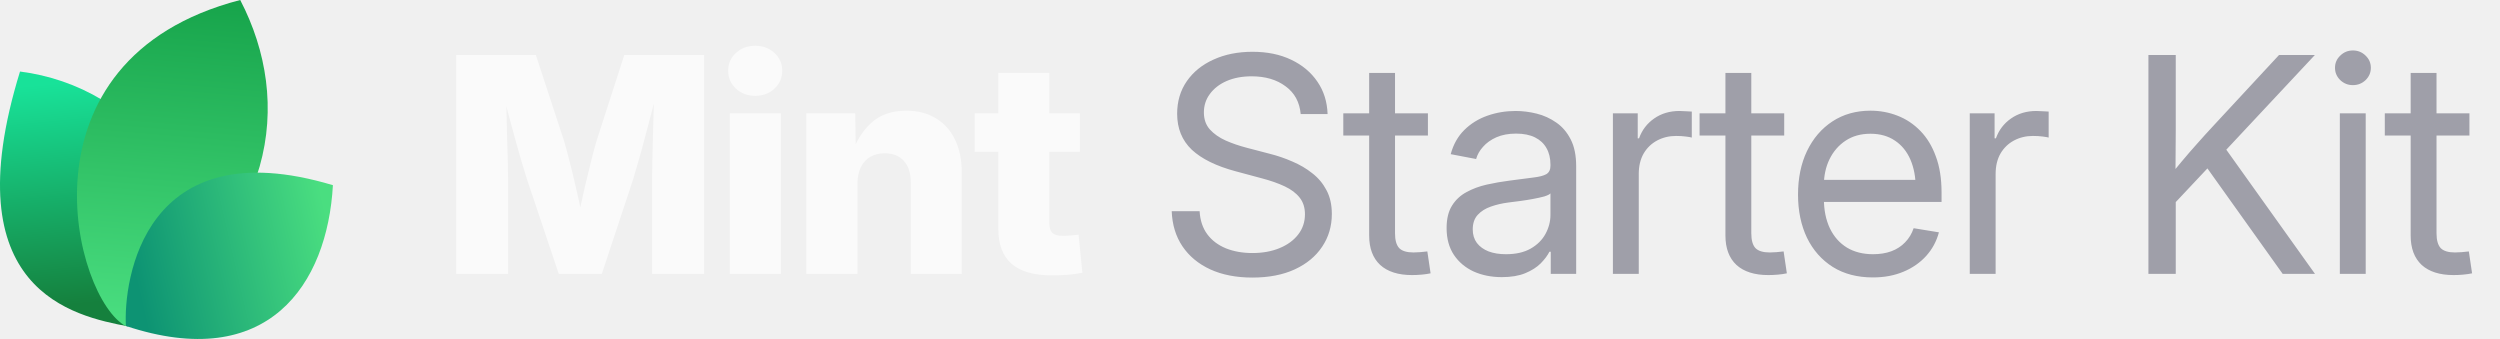
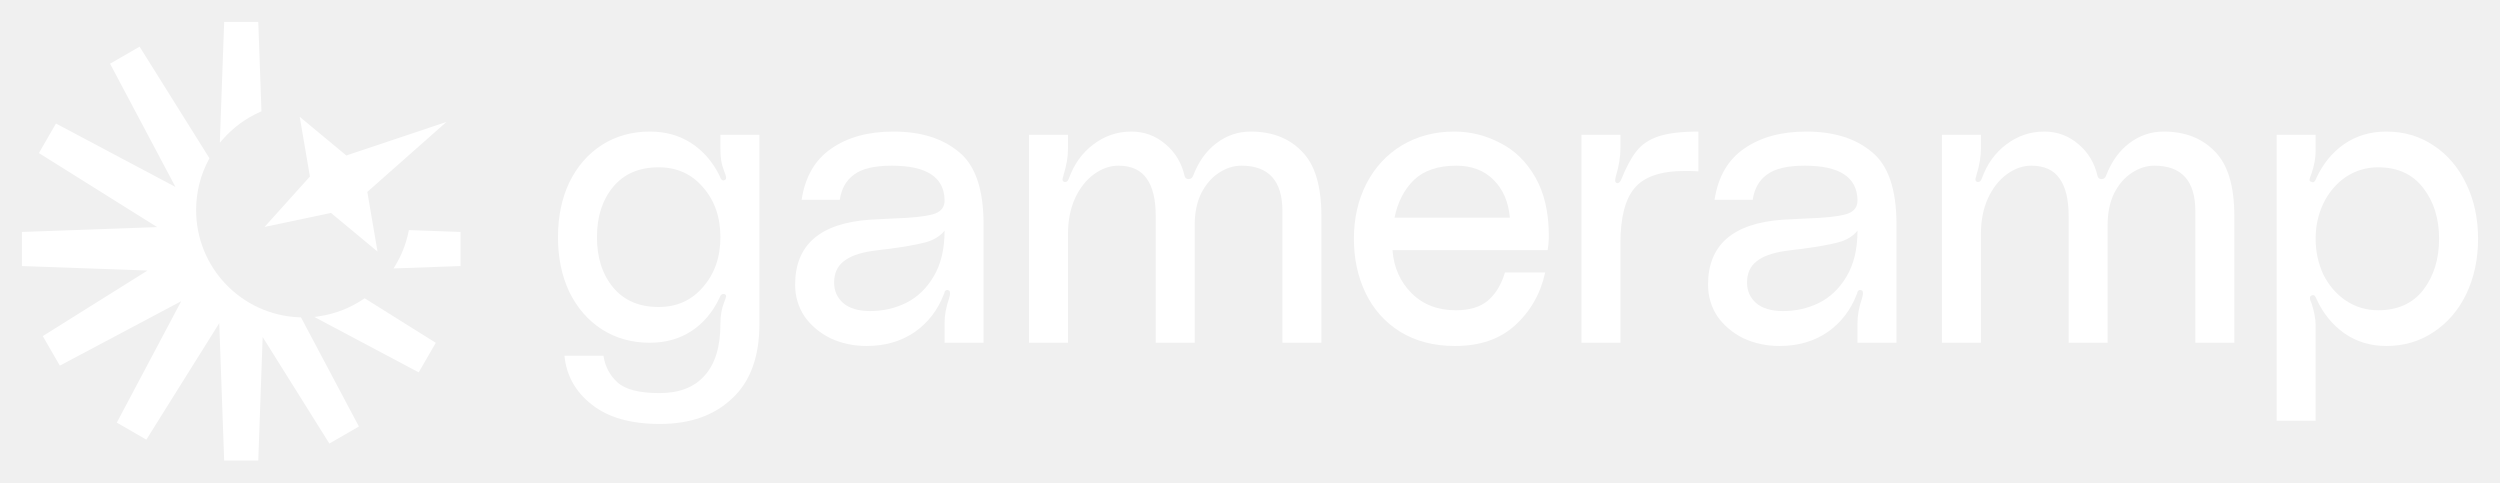
- <svg xmlns="http://www.w3.org/2000/svg" width="177" height="24" viewBox="0 0 177 24" fill="none">
-   <path d="M9.061 23.108C5.268 22.377 -3.391 20.627 1.417 5.064C9.634 6.099 16.973 14.064 9.061 23.108Z" fill="url(#paint0_linear_17557_2145)" />
-   <path d="M8.919 23.094C5.276 21.222 0.784 4.209 17.007 0C20.757 7.193 19.621 16.545 8.919 23.094Z" fill="url(#paint1_linear_17557_2145)" />
-   <path d="M8.914 23.079C8.735 19.882 10.159 9.085 23.57 13.111C23.181 20.123 18.984 26.418 8.914 23.079Z" fill="url(#paint2_linear_17557_2145)" />
-   <path d="M32.301 19.392V3.894H37.938L39.925 9.948C40.036 10.315 40.164 10.787 40.31 11.362C40.462 11.938 40.611 12.552 40.757 13.204C40.91 13.855 41.048 14.483 41.173 15.086C41.305 15.682 41.412 16.192 41.495 16.615H40.695C40.771 16.192 40.871 15.682 40.996 15.086C41.128 14.49 41.267 13.866 41.412 13.214C41.565 12.562 41.714 11.948 41.86 11.373C42.005 10.79 42.133 10.315 42.244 9.948L44.2 3.894H49.848V19.392H46.166V12.704C46.166 12.357 46.173 11.917 46.187 11.383C46.2 10.849 46.214 10.27 46.228 9.646C46.249 9.022 46.266 8.391 46.28 7.753C46.301 7.115 46.311 6.519 46.311 5.964H46.623C46.485 6.561 46.332 7.181 46.166 7.826C45.999 8.471 45.833 9.102 45.666 9.719C45.507 10.336 45.351 10.901 45.198 11.414C45.053 11.928 44.928 12.357 44.824 12.704L42.608 19.392H39.561L37.314 12.704C37.203 12.357 37.072 11.928 36.919 11.414C36.773 10.901 36.614 10.34 36.441 9.729C36.274 9.112 36.104 8.481 35.931 7.836C35.764 7.192 35.608 6.567 35.463 5.964H35.827C35.834 6.512 35.844 7.105 35.858 7.743C35.872 8.374 35.886 9.005 35.9 9.636C35.92 10.26 35.938 10.839 35.952 11.373C35.965 11.907 35.972 12.351 35.972 12.704V19.392H32.301ZM51.668 19.392V8.024H55.288V19.392H51.668ZM53.468 6.786C52.927 6.786 52.473 6.616 52.105 6.276C51.738 5.93 51.554 5.507 51.554 5.007C51.554 4.508 51.738 4.088 52.105 3.749C52.473 3.409 52.927 3.239 53.468 3.239C54.009 3.239 54.463 3.409 54.83 3.749C55.198 4.082 55.382 4.501 55.382 5.007C55.382 5.507 55.198 5.93 54.83 6.276C54.463 6.616 54.009 6.786 53.468 6.786ZM60.708 13.027V19.392H57.088V8.024H60.551L60.593 10.967H60.281C60.593 10.024 61.061 9.268 61.685 8.7C62.309 8.124 63.138 7.836 64.171 7.836C64.975 7.836 65.672 8.017 66.262 8.377C66.851 8.731 67.302 9.234 67.614 9.885C67.933 10.537 68.092 11.307 68.092 12.194V19.392H64.483V12.912C64.483 12.26 64.32 11.754 63.994 11.394C63.675 11.033 63.221 10.853 62.632 10.853C62.25 10.853 61.914 10.936 61.623 11.102C61.332 11.269 61.106 11.515 60.947 11.841C60.787 12.16 60.708 12.555 60.708 13.027ZM76.456 8.024V10.749H69.008V8.024H76.456ZM70.683 5.163H74.292V15.783C74.292 16.102 74.361 16.334 74.5 16.48C74.646 16.625 74.899 16.698 75.259 16.698C75.405 16.698 75.596 16.688 75.831 16.667C76.074 16.646 76.251 16.629 76.362 16.615L76.632 19.309C76.313 19.378 75.963 19.427 75.582 19.455C75.207 19.482 74.836 19.496 74.469 19.496C73.2 19.496 72.25 19.222 71.619 18.674C70.995 18.127 70.683 17.308 70.683 16.22V5.163Z" fill="#FAFAFA" />
-   <path d="M88.667 19.652C87.523 19.652 86.528 19.458 85.682 19.07C84.843 18.681 84.188 18.137 83.716 17.437C83.245 16.736 82.992 15.908 82.957 14.951H84.933C84.968 15.596 85.148 16.14 85.474 16.584C85.8 17.021 86.24 17.354 86.795 17.582C87.35 17.804 87.974 17.915 88.667 17.915C89.388 17.915 90.026 17.801 90.581 17.572C91.143 17.343 91.583 17.024 91.902 16.615C92.228 16.199 92.391 15.717 92.391 15.169C92.391 14.698 92.266 14.306 92.017 13.994C91.767 13.675 91.413 13.408 90.956 13.193C90.498 12.978 89.954 12.787 89.323 12.621L87.502 12.132C86.123 11.765 85.082 11.255 84.382 10.603C83.689 9.944 83.342 9.095 83.342 8.055C83.342 7.174 83.571 6.404 84.028 5.746C84.486 5.087 85.117 4.577 85.921 4.217C86.726 3.849 87.645 3.666 88.678 3.666C89.718 3.666 90.63 3.853 91.413 4.227C92.204 4.602 92.824 5.122 93.275 5.787C93.726 6.446 93.965 7.209 93.993 8.076H92.089C92.013 7.23 91.656 6.574 91.018 6.11C90.387 5.638 89.586 5.403 88.615 5.403C87.95 5.403 87.36 5.513 86.847 5.735C86.341 5.957 85.946 6.262 85.661 6.651C85.377 7.032 85.235 7.469 85.235 7.961C85.235 8.447 85.377 8.849 85.661 9.168C85.946 9.48 86.317 9.74 86.774 9.948C87.232 10.149 87.724 10.319 88.251 10.457L89.884 10.884C90.439 11.023 90.977 11.206 91.496 11.435C92.023 11.657 92.495 11.934 92.911 12.267C93.334 12.593 93.67 12.995 93.92 13.474C94.17 13.945 94.294 14.504 94.294 15.149C94.294 16.015 94.066 16.788 93.608 17.468C93.157 18.148 92.512 18.681 91.673 19.07C90.834 19.458 89.832 19.652 88.667 19.652ZM101.097 8.024V9.594H95.106V8.024H101.097ZM96.937 5.163H98.767V16.521C98.767 17 98.865 17.347 99.059 17.562C99.26 17.77 99.6 17.874 100.078 17.874C100.21 17.874 100.366 17.867 100.546 17.853C100.733 17.832 100.903 17.815 101.056 17.801L101.285 19.351C101.097 19.392 100.886 19.423 100.65 19.444C100.414 19.465 100.189 19.475 99.974 19.475C98.996 19.475 98.244 19.236 97.717 18.758C97.197 18.272 96.937 17.579 96.937 16.677V5.163ZM106.33 19.621C105.595 19.621 104.932 19.489 104.343 19.226C103.754 18.955 103.285 18.564 102.939 18.05C102.592 17.53 102.419 16.896 102.419 16.147C102.419 15.495 102.547 14.965 102.804 14.556C103.06 14.146 103.403 13.828 103.833 13.599C104.263 13.363 104.742 13.186 105.269 13.068C105.796 12.95 106.333 12.857 106.881 12.787C107.574 12.69 108.132 12.617 108.555 12.569C108.978 12.52 109.287 12.441 109.481 12.33C109.675 12.212 109.772 12.014 109.772 11.737V11.654C109.772 11.203 109.679 10.815 109.492 10.489C109.311 10.163 109.041 9.91 108.68 9.729C108.32 9.549 107.872 9.459 107.338 9.459C106.805 9.459 106.34 9.546 105.945 9.719C105.556 9.892 105.241 10.118 104.998 10.395C104.755 10.665 104.593 10.953 104.509 11.258L102.71 10.915C102.897 10.222 103.22 9.65 103.677 9.199C104.135 8.748 104.679 8.412 105.31 8.19C105.941 7.968 106.607 7.857 107.307 7.857C107.8 7.857 108.295 7.92 108.795 8.044C109.301 8.169 109.765 8.381 110.188 8.679C110.611 8.97 110.951 9.369 111.208 9.875C111.464 10.374 111.593 11.005 111.593 11.768V19.392H109.793V17.822H109.7C109.568 18.085 109.363 18.359 109.086 18.643C108.809 18.921 108.444 19.153 107.994 19.34C107.543 19.527 106.988 19.621 106.33 19.621ZM106.621 17.998C107.321 17.998 107.904 17.867 108.368 17.603C108.84 17.333 109.19 16.986 109.419 16.563C109.654 16.133 109.772 15.682 109.772 15.211V13.692C109.703 13.769 109.554 13.841 109.325 13.911C109.096 13.973 108.829 14.032 108.524 14.088C108.226 14.143 107.921 14.192 107.609 14.233C107.304 14.275 107.033 14.309 106.798 14.337C106.354 14.393 105.938 14.49 105.549 14.628C105.168 14.76 104.86 14.954 104.624 15.211C104.388 15.467 104.27 15.811 104.27 16.241C104.27 16.615 104.367 16.934 104.561 17.198C104.762 17.461 105.04 17.662 105.393 17.801C105.747 17.933 106.156 17.998 106.621 17.998ZM114.193 19.392V8.024H115.951V9.792H116.045C116.253 9.209 116.61 8.741 117.116 8.388C117.622 8.034 118.219 7.857 118.905 7.857C119.058 7.857 119.217 7.864 119.384 7.878C119.55 7.885 119.682 7.892 119.779 7.899V9.74C119.716 9.719 119.578 9.695 119.363 9.667C119.155 9.639 118.922 9.625 118.666 9.625C118.174 9.625 117.726 9.733 117.324 9.948C116.922 10.163 116.603 10.471 116.367 10.874C116.138 11.276 116.024 11.758 116.024 12.319V19.392H114.193ZM126.322 8.024V9.594H120.33V8.024H126.322ZM122.161 5.163H123.992V16.521C123.992 17 124.089 17.347 124.283 17.562C124.484 17.77 124.824 17.874 125.302 17.874C125.434 17.874 125.59 17.867 125.77 17.853C125.958 17.832 126.127 17.815 126.28 17.801L126.509 19.351C126.322 19.392 126.11 19.423 125.874 19.444C125.639 19.465 125.413 19.475 125.198 19.475C124.221 19.475 123.468 19.236 122.941 18.758C122.421 18.272 122.161 17.579 122.161 16.677V5.163ZM132.604 19.642C131.502 19.642 130.555 19.396 129.765 18.903C128.974 18.404 128.364 17.714 127.934 16.834C127.511 15.946 127.3 14.927 127.3 13.775C127.3 12.611 127.511 11.584 127.934 10.697C128.364 9.802 128.964 9.102 129.734 8.596C130.51 8.089 131.408 7.836 132.428 7.836C133.1 7.836 133.738 7.954 134.341 8.19C134.952 8.426 135.489 8.783 135.954 9.261C136.425 9.74 136.793 10.343 137.056 11.071C137.327 11.792 137.462 12.645 137.462 13.63V14.296H128.433V12.735H136.463L135.631 13.297C135.631 12.541 135.506 11.876 135.257 11.3C135.007 10.725 134.643 10.277 134.165 9.958C133.686 9.632 133.107 9.469 132.428 9.469C131.748 9.469 131.162 9.632 130.67 9.958C130.177 10.284 129.796 10.725 129.526 11.279C129.262 11.827 129.13 12.441 129.13 13.12V14.046C129.13 14.864 129.273 15.572 129.557 16.168C129.841 16.757 130.243 17.211 130.763 17.53C131.283 17.842 131.901 17.998 132.615 17.998C133.093 17.998 133.523 17.929 133.905 17.79C134.293 17.645 134.619 17.433 134.882 17.156C135.153 16.879 135.354 16.546 135.486 16.157L137.275 16.449C137.108 17.08 136.81 17.634 136.38 18.113C135.95 18.591 135.413 18.966 134.768 19.236C134.123 19.507 133.402 19.642 132.604 19.642ZM139.459 19.392V8.024H141.217V9.792H141.311C141.519 9.209 141.876 8.741 142.382 8.388C142.888 8.034 143.485 7.857 144.171 7.857C144.324 7.857 144.483 7.864 144.649 7.878C144.816 7.885 144.948 7.892 145.045 7.899V9.74C144.982 9.719 144.844 9.695 144.629 9.667C144.421 9.639 144.188 9.625 143.932 9.625C143.439 9.625 142.992 9.733 142.59 9.948C142.188 10.163 141.869 10.471 141.633 10.874C141.404 11.276 141.29 11.758 141.29 12.319V19.392H139.459ZM153.429 14.961V12.715C153.783 12.257 154.136 11.82 154.49 11.404C154.844 10.981 155.204 10.565 155.572 10.156C155.939 9.74 156.314 9.327 156.695 8.918L161.355 3.894H163.893L157.277 10.967H157.184L153.429 14.961ZM152.108 19.392V3.894H154.043V9.241L154.022 12.559L154.043 13.505V19.392H152.108ZM161.615 19.392L155.967 11.477L157.173 9.969L163.903 19.392H161.615ZM165.661 19.392V8.024H167.492V19.392H165.661ZM166.587 6.027C166.24 6.027 165.942 5.909 165.692 5.673C165.443 5.43 165.318 5.139 165.318 4.799C165.318 4.459 165.443 4.172 165.692 3.936C165.942 3.693 166.24 3.572 166.587 3.572C166.934 3.572 167.232 3.693 167.482 3.936C167.731 4.172 167.856 4.459 167.856 4.799C167.856 5.139 167.731 5.43 167.482 5.673C167.232 5.909 166.934 6.027 166.587 6.027ZM174.836 8.024V9.594H168.844V8.024H174.836ZM170.675 5.163H172.506V16.521C172.506 17 172.603 17.347 172.797 17.562C172.998 17.77 173.338 17.874 173.816 17.874C173.948 17.874 174.104 17.867 174.284 17.853C174.472 17.832 174.641 17.815 174.794 17.801L175.023 19.351C174.836 19.392 174.624 19.423 174.388 19.444C174.153 19.465 173.927 19.475 173.712 19.475C172.735 19.475 171.982 19.236 171.455 18.758C170.935 18.272 170.675 17.579 170.675 16.677V5.163Z" fill="#9F9FA9" />
-   <defs>
-     <linearGradient id="paint0_linear_17557_2145" x1="3.776" y1="5.916" x2="5.232" y2="21.559" gradientUnits="userSpaceOnUse">
-       <stop stop-color="#18E299" />
-       <stop offset="1" stop-color="#15803D" />
-     </linearGradient>
-     <linearGradient id="paint1_linear_17557_2145" x1="12.171" y1="-0.718" x2="10.19" y2="22.983" gradientUnits="userSpaceOnUse">
-       <stop stop-color="#16A34A" />
-       <stop offset="1" stop-color="#4ADE80" />
-     </linearGradient>
-     <linearGradient id="paint2_linear_17557_2145" x1="23.133" y1="15.353" x2="9.338" y2="18.52" gradientUnits="userSpaceOnUse">
-       <stop stop-color="#4ADE80" />
-       <stop offset="1" stop-color="#0D9373" />
-     </linearGradient>
-   </defs>
+ <svg xmlns="http://www.w3.org/2000/svg" width="456" height="88" viewBox="0 0 456 88" fill="none">
+   <path fill-rule="evenodd" clip-rule="evenodd" d="M38.114 28.725L38.202 28.866L38.123 29.011C36.622 31.78 35.772 34.953 35.772 38.325C35.772 48.848 44.076 57.424 54.488 57.873L54.734 57.883L54.899 57.888L65.463 77.792L60.074 80.902L47.909 61.47L47.109 83.998H40.888L39.992 58.945L26.694 80.193L21.305 77.083L33.054 54.939L10.912 66.693L7.802 61.304L26.907 49.344L4 48.528V42.307L28.667 41.424L7.095 27.921L10.206 22.532L32.004 34.1L20.075 11.621L25.464 8.511L38.114 28.725Z" fill="white" />
+   <path fill-rule="evenodd" clip-rule="evenodd" d="M79.484 62.531L76.373 67.92L57.334 57.814L58.192 57.689C61.186 57.252 63.959 56.142 66.353 54.51L66.507 54.406L79.484 62.531Z" fill="white" />
+   <path d="M83.998 42.307V48.528L71.786 48.961L72.061 48.511C73.228 46.599 74.076 44.472 74.532 42.203L74.579 41.967L83.998 42.307Z" fill="white" />
+   <path d="M63.167 28.362L81.424 22.247L67 35.001L68.86 45.887L60.362 38.833L48.255 41.389L56.529 32.195L54.669 21.308L63.167 28.362Z" fill="white" />
+   <path fill-rule="evenodd" clip-rule="evenodd" d="M47.691 20.307L47.514 20.384C44.857 21.546 42.508 23.279 40.622 25.431L40.096 26.03L40.888 4H47.109L47.691 20.307ZM46.899 20.352C46.851 20.375 46.803 20.398 46.755 20.421C46.815 20.392 46.874 20.364 46.933 20.336L46.899 20.352Z" fill="white" />
+   <path d="M101.775 43.257C101.775 39.504 102.466 36.171 103.849 33.257C105.281 30.344 107.256 28.072 109.774 26.443C112.342 24.813 115.256 23.998 118.515 23.998C121.428 23.998 123.971 24.714 126.144 26.146C128.317 27.578 130.021 29.554 131.255 32.072C131.453 32.714 131.724 32.986 132.07 32.887C132.317 32.837 132.44 32.689 132.44 32.443C132.44 32.245 132.391 32.023 132.292 31.776C132.193 31.48 132.119 31.282 132.07 31.183C131.823 30.541 131.65 29.924 131.551 29.331C131.453 28.739 131.403 27.998 131.403 27.109V24.591H138.514V59.108C138.514 65.083 136.86 69.602 133.551 72.663C130.292 75.774 125.897 77.33 120.367 77.33C115.033 77.33 110.885 76.145 107.922 73.775C104.96 71.454 103.305 68.491 102.96 64.886H110.071C110.367 66.861 111.231 68.491 112.663 69.775C114.095 71.058 116.638 71.701 120.292 71.701C123.897 71.701 126.638 70.639 128.514 68.515C130.44 66.392 131.403 63.256 131.403 59.108C131.403 57.578 131.625 56.269 132.07 55.182C132.317 54.541 132.44 54.17 132.44 54.071C132.44 53.825 132.317 53.676 132.07 53.627H131.922C131.625 53.627 131.403 53.849 131.255 54.294C130.021 56.911 128.317 58.935 126.144 60.367C123.971 61.8 121.428 62.516 118.515 62.516C115.256 62.516 112.342 61.701 109.774 60.071C107.256 58.442 105.281 56.17 103.849 53.257C102.466 50.343 101.775 47.01 101.775 43.257ZM120.144 55.997C123.453 55.997 126.144 54.787 128.218 52.368C130.342 49.948 131.403 46.911 131.403 43.257C131.403 39.603 130.342 36.566 128.218 34.146C126.144 31.726 123.453 30.517 120.144 30.517C116.589 30.517 113.824 31.702 111.848 34.072C109.873 36.442 108.885 39.504 108.885 43.257C108.885 47.01 109.873 50.072 111.848 52.442C113.824 54.812 116.589 55.997 120.144 55.997Z" fill="white" />
+   <path d="M145.031 51.923C145.031 44.664 149.574 40.714 158.66 40.072L162.957 39.85C166.216 39.751 168.586 39.504 170.068 39.109C171.598 38.714 172.339 37.825 172.29 36.442C172.191 32.294 168.981 30.22 162.66 30.22C159.5 30.22 157.204 30.764 155.772 31.85C154.34 32.887 153.475 34.418 153.179 36.442H146.216C146.858 32.245 148.661 29.134 151.624 27.109C154.587 25.035 158.364 23.998 162.957 23.998C167.944 23.998 171.919 25.233 174.882 27.702C177.894 30.122 179.401 34.517 179.401 40.887V62.516H172.29V58.886C172.29 57.503 172.561 56.022 173.104 54.442C173.154 54.294 173.203 54.096 173.253 53.849C173.302 53.602 173.302 53.405 173.253 53.257C173.253 53.108 173.179 53.01 173.03 52.96L172.808 52.886C172.561 52.886 172.388 53.01 172.29 53.257C172.24 53.504 172.191 53.652 172.142 53.701C171.055 56.565 169.277 58.861 166.808 60.59C164.339 62.269 161.426 63.108 158.068 63.108C155.698 63.108 153.5 62.639 151.475 61.701C149.5 60.713 147.92 59.38 146.735 57.701C145.599 55.973 145.031 54.047 145.031 51.923ZM172.29 42.072C171.45 43.109 170.265 43.825 168.734 44.22C167.253 44.615 165.031 45.01 162.068 45.405C161.525 45.454 160.537 45.578 159.105 45.775C156.735 46.121 154.982 46.763 153.846 47.701C152.71 48.59 152.142 49.874 152.142 51.553C152.142 53.034 152.685 54.269 153.772 55.257C154.907 56.244 156.562 56.738 158.735 56.738C161.055 56.738 163.228 56.244 165.253 55.257C167.327 54.22 169.006 52.615 170.29 50.442C171.623 48.22 172.29 45.43 172.29 42.072Z" fill="white" />
+   <path d="M228.136 23.998C232.037 23.998 235.148 25.208 237.469 27.628C239.839 29.998 241.024 33.924 241.024 39.405V62.516H233.913V38.516C233.913 32.986 231.42 30.22 226.432 30.22C225 30.22 223.617 30.665 222.284 31.554C221 32.393 219.938 33.628 219.099 35.257C218.309 36.887 217.914 38.813 217.914 41.035V62.516H210.803V39.405C210.803 36.393 210.26 34.121 209.173 32.591C208.087 31.01 206.359 30.22 203.988 30.22C202.457 30.22 200.976 30.739 199.544 31.776C198.112 32.813 196.951 34.294 196.063 36.22C195.223 38.097 194.803 40.245 194.803 42.664V62.516H187.693V24.591H194.803V27.109C194.803 28.591 194.532 30.196 193.989 31.924C193.989 32.023 193.939 32.196 193.84 32.443C193.791 32.64 193.791 32.813 193.84 32.961C193.89 33.06 193.989 33.134 194.137 33.183H194.359C194.606 33.183 194.803 32.986 194.952 32.591C195.89 29.973 197.371 27.899 199.396 26.369C201.47 24.788 203.791 23.998 206.359 23.998C208.729 23.998 210.803 24.764 212.581 26.294C214.358 27.776 215.519 29.702 216.062 32.072C216.161 32.467 216.408 32.665 216.803 32.665C217.198 32.665 217.469 32.467 217.618 32.072C218.605 29.504 220.012 27.529 221.84 26.146C223.716 24.714 225.815 23.998 228.136 23.998Z" fill="white" />
+   <path d="M282.507 43.035C282.507 43.924 282.433 44.788 282.284 45.627H253.989C254.236 48.788 255.396 51.405 257.47 53.479C259.544 55.553 262.236 56.59 265.544 56.59C268.013 56.59 269.939 56.022 271.322 54.886C272.754 53.701 273.816 51.973 274.507 49.701H281.84C281.001 53.553 279.173 56.763 276.359 59.331C273.593 61.849 269.939 63.108 265.396 63.108C261.544 63.108 258.211 62.244 255.396 60.516C252.631 58.787 250.532 56.442 249.1 53.479C247.668 50.516 246.952 47.207 246.952 43.553C246.952 39.8 247.718 36.442 249.248 33.48C250.779 30.517 252.927 28.196 255.693 26.517C258.507 24.838 261.692 23.998 265.248 23.998C268.211 23.998 271.001 24.69 273.618 26.072C276.285 27.406 278.433 29.504 280.062 32.368C281.692 35.233 282.507 38.788 282.507 43.035ZM275.396 39.702C275.149 36.837 274.161 34.541 272.433 32.813C270.705 31.084 268.433 30.22 265.618 30.22C262.31 30.22 259.742 31.084 257.915 32.813C256.137 34.541 254.952 36.837 254.359 39.702H275.396Z" fill="white" />
+   <path d="M295.048 33.405C295.295 33.405 295.518 33.183 295.715 32.739C296.604 30.517 297.518 28.813 298.456 27.628C299.394 26.393 300.727 25.48 302.456 24.887C304.233 24.295 306.678 23.998 309.789 23.998V31.257C309.196 31.208 308.381 31.183 307.344 31.183C302.949 31.183 299.888 32.22 298.159 34.294C296.431 36.319 295.567 39.677 295.567 44.368V62.516H288.456V24.591H295.567V27.109C295.567 28.591 295.295 30.245 294.752 32.072C294.653 32.467 294.604 32.739 294.604 32.887C294.604 33.183 294.728 33.356 294.974 33.405H295.048Z" fill="white" />
+   <path d="M311.548 51.923C311.548 44.664 316.091 40.714 325.177 40.072L329.473 39.85C332.732 39.751 335.103 39.504 336.584 39.109C338.115 38.714 338.856 37.825 338.806 36.442C338.708 32.294 335.498 30.22 329.177 30.22C326.017 30.22 323.72 30.764 322.288 31.85C320.856 32.887 319.992 34.418 319.696 36.442H312.733C313.375 32.245 315.177 29.134 318.14 27.109C321.103 25.035 324.881 23.998 329.473 23.998C334.461 23.998 338.436 25.233 341.399 27.702C344.411 30.122 345.917 34.517 345.917 40.887V62.516H338.806V58.886C338.806 57.503 339.078 56.022 339.621 54.442C339.671 54.294 339.72 54.096 339.769 53.849C339.819 53.602 339.819 53.405 339.769 53.257C339.769 53.108 339.695 53.01 339.547 52.96L339.325 52.886C339.078 52.886 338.905 53.01 338.806 53.257C338.757 53.504 338.708 53.652 338.658 53.701C337.572 56.565 335.794 58.861 333.325 60.59C330.856 62.269 327.943 63.108 324.585 63.108C322.214 63.108 320.017 62.639 317.992 61.701C316.017 60.713 314.437 59.38 313.252 57.701C312.116 55.973 311.548 54.047 311.548 51.923ZM338.806 42.072C337.967 43.109 336.782 43.825 335.251 44.22C333.769 44.615 331.547 45.01 328.584 45.405C328.041 45.454 327.054 45.578 325.622 45.775C323.251 46.121 321.498 46.763 320.362 47.701C319.227 48.59 318.659 49.874 318.659 51.553C318.659 53.034 319.202 54.269 320.288 55.257C321.424 56.244 323.078 56.738 325.251 56.738C327.572 56.738 329.745 56.244 331.77 55.257C333.844 54.22 335.523 52.615 336.806 50.442C338.14 48.22 338.806 45.43 338.806 42.072Z" fill="white" />
+   <path d="M394.652 23.998C398.553 23.998 401.664 25.208 403.985 27.628C406.356 29.998 407.541 33.924 407.541 39.405V62.516H400.43V38.516C400.43 32.986 397.936 30.22 392.949 30.22C391.517 30.22 390.134 30.665 388.801 31.554C387.517 32.393 386.455 33.628 385.616 35.257C384.826 36.887 384.43 38.813 384.43 41.035V62.516H377.32V39.405C377.32 36.393 376.776 34.121 375.69 32.591C374.604 31.01 372.875 30.22 370.505 30.22C368.974 30.22 367.493 30.739 366.061 31.776C364.629 32.813 363.468 34.294 362.579 36.22C361.74 38.097 361.32 40.245 361.32 42.664V62.516H354.209V24.591H361.32V27.109C361.32 28.591 361.049 30.196 360.505 31.924C360.505 32.023 360.456 32.196 360.357 32.443C360.308 32.64 360.308 32.813 360.357 32.961C360.407 33.06 360.505 33.134 360.653 33.183H360.876C361.123 33.183 361.32 32.986 361.468 32.591C362.406 29.973 363.888 27.899 365.913 26.369C367.987 24.788 370.307 23.998 372.875 23.998C375.246 23.998 377.32 24.764 379.097 26.294C380.875 27.776 382.035 29.702 382.579 32.072C382.677 32.467 382.924 32.665 383.319 32.665C383.714 32.665 383.986 32.467 384.134 32.072C385.122 29.504 386.529 27.529 388.356 26.146C390.233 24.714 392.331 23.998 394.652 23.998Z" fill="white" />
+   <path d="M422.371 27.554C422.371 28.788 422.124 30.146 421.631 31.628C421.581 31.726 421.507 31.924 421.408 32.22C421.31 32.467 421.26 32.689 421.26 32.887C421.31 33.035 421.433 33.134 421.631 33.183L421.853 33.257C422.1 33.257 422.322 32.986 422.52 32.443C423.705 29.875 425.384 27.825 427.556 26.294C429.779 24.764 432.346 23.998 435.26 23.998C438.47 23.998 441.334 24.838 443.852 26.517C446.42 28.196 448.42 30.541 449.852 33.553C451.284 36.516 452 39.85 452 43.553C452 47.257 451.284 50.615 449.852 53.627C448.42 56.59 446.42 58.911 443.852 60.59C441.334 62.269 438.47 63.108 435.26 63.108C432.396 63.108 429.853 62.343 427.63 60.812C425.408 59.232 423.705 57.133 422.52 54.516C422.322 53.973 422.075 53.75 421.779 53.849C421.483 53.899 421.334 54.071 421.334 54.368C421.334 54.615 421.433 54.936 421.631 55.331C422.124 56.861 422.371 58.195 422.371 59.331V76.737H415.261V24.591H422.371V27.554ZM433.778 56.59C437.334 56.59 440.075 55.355 442 52.886C443.926 50.368 444.889 47.257 444.889 43.553C444.889 39.85 443.926 36.763 442 34.294C440.075 31.776 437.334 30.517 433.778 30.517C431.606 30.517 429.63 31.109 427.853 32.294C426.124 33.48 424.766 35.084 423.779 37.109C422.841 39.084 422.371 41.232 422.371 43.553C422.371 45.874 422.841 48.047 423.779 50.072C424.766 52.047 426.124 53.627 427.853 54.812C429.63 55.997 431.606 56.59 433.778 56.59Z" fill="white" />
</svg>
